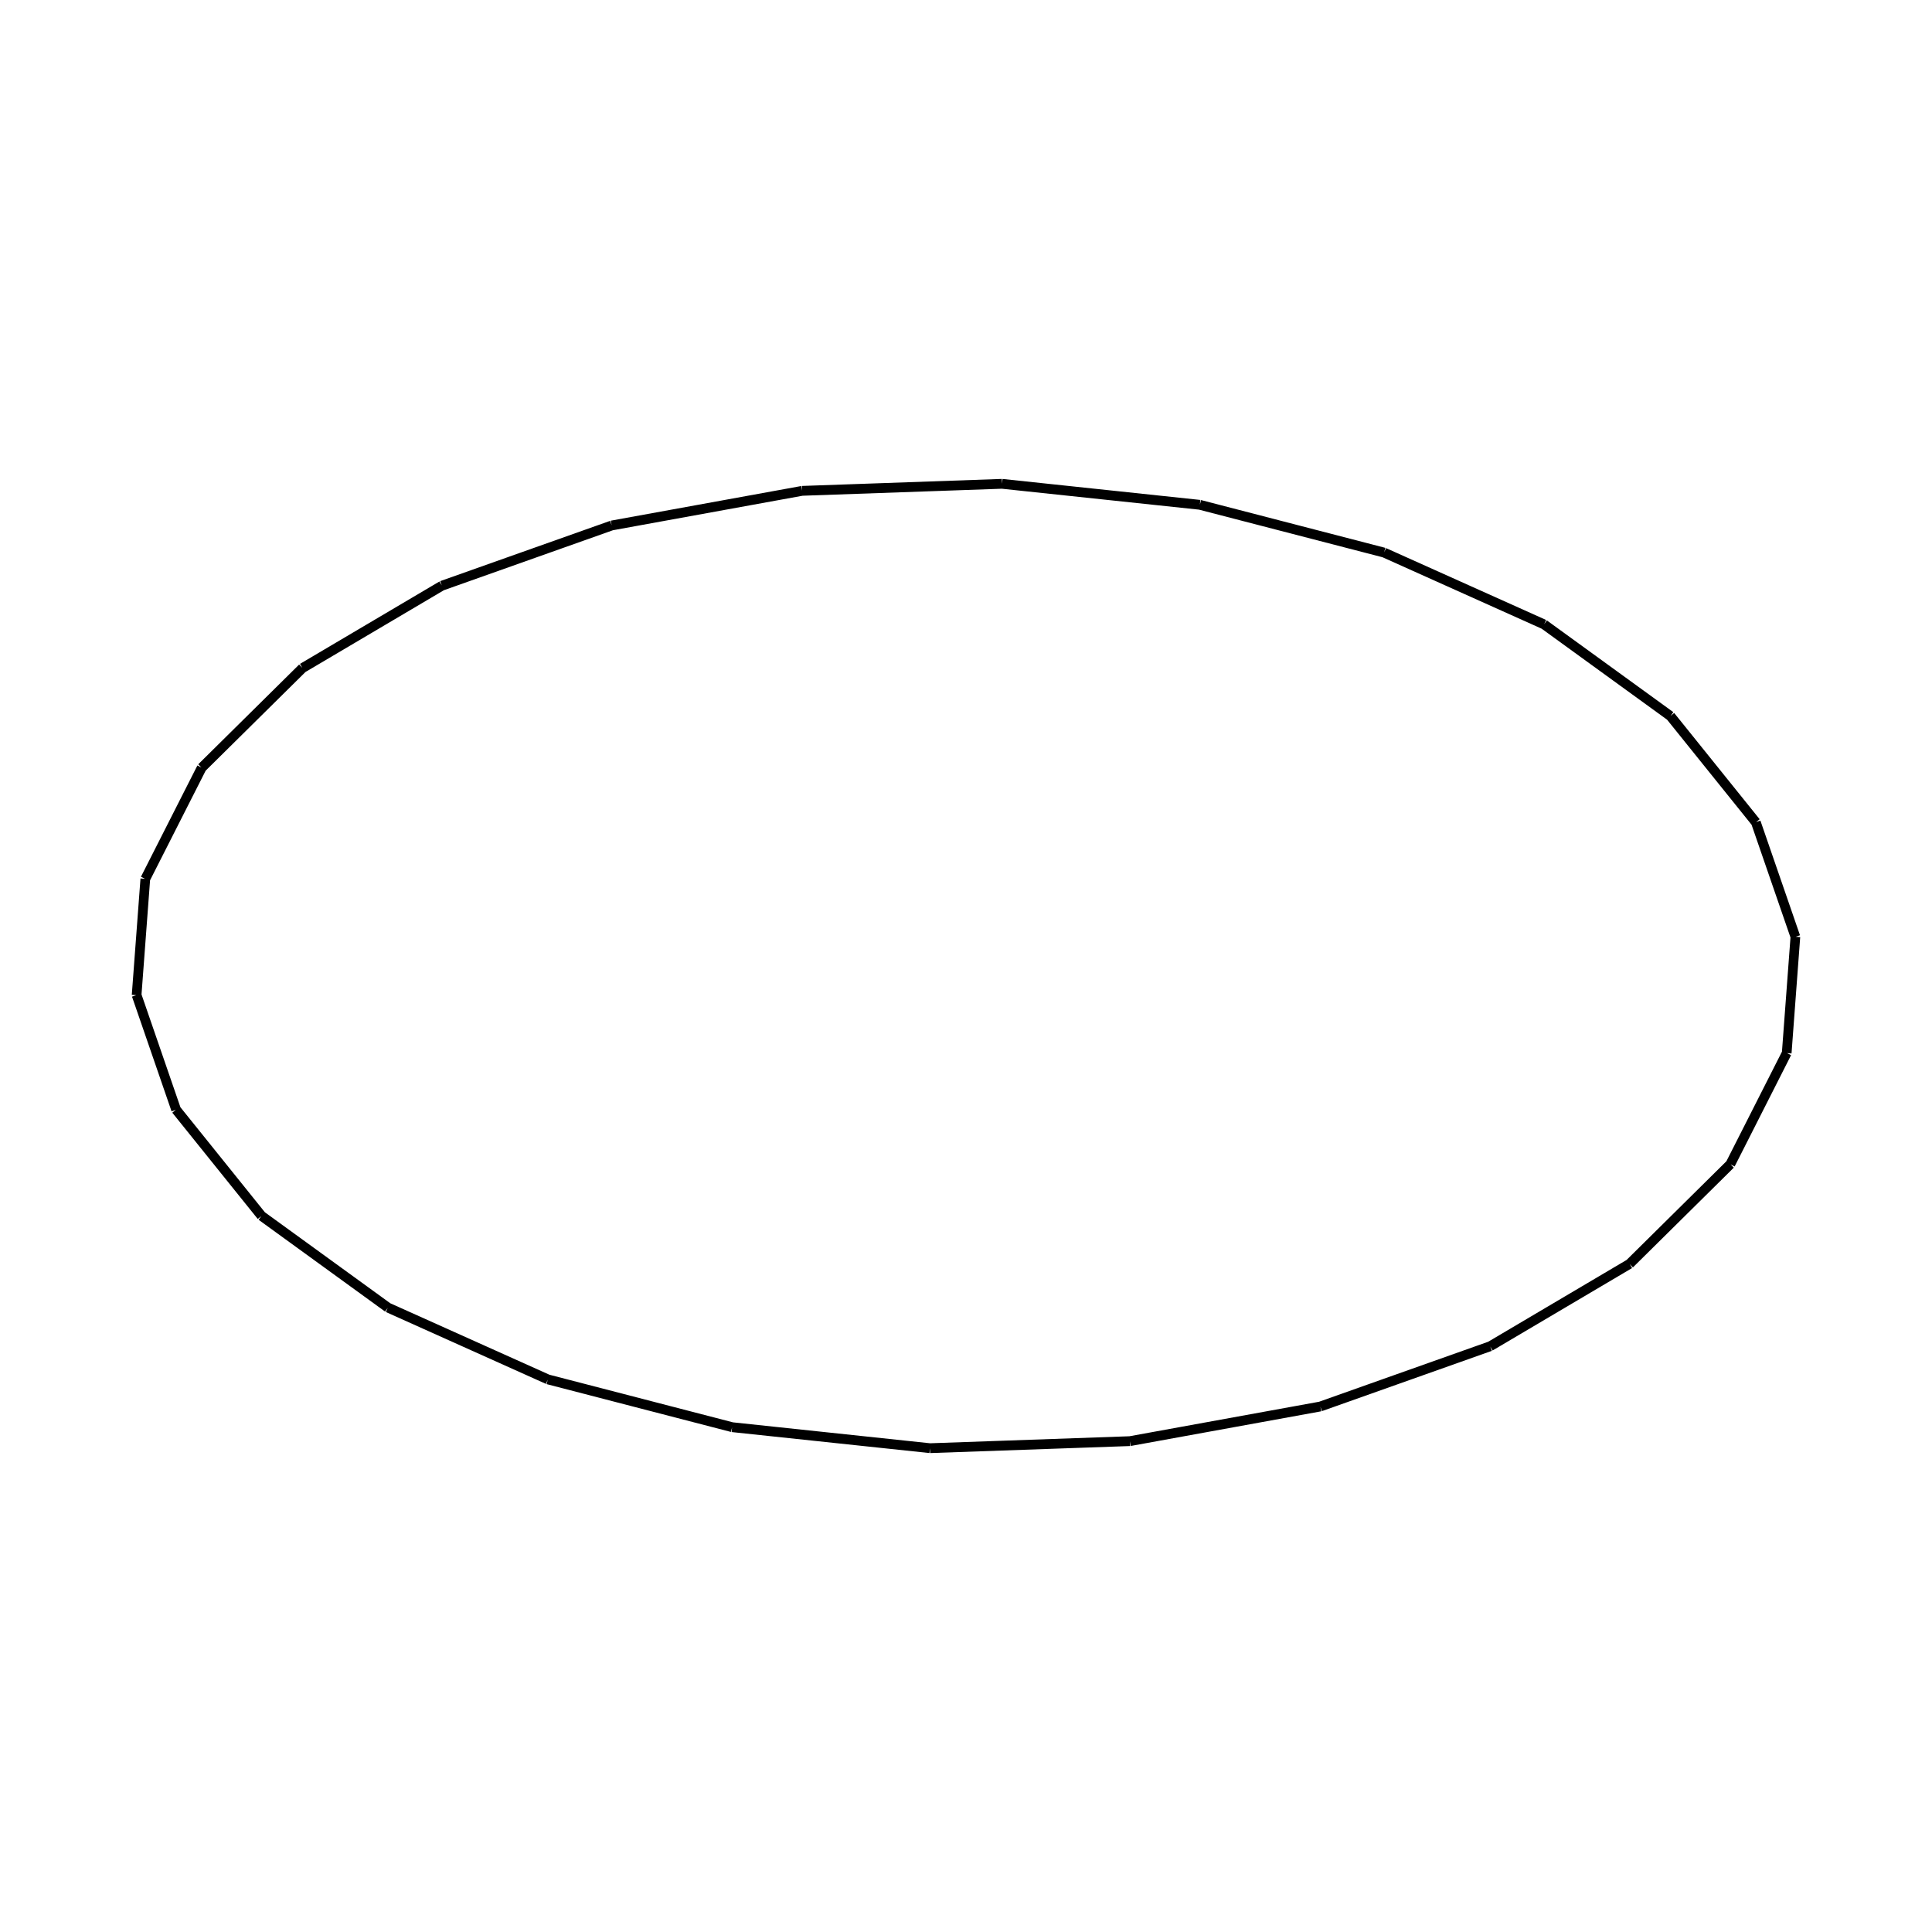
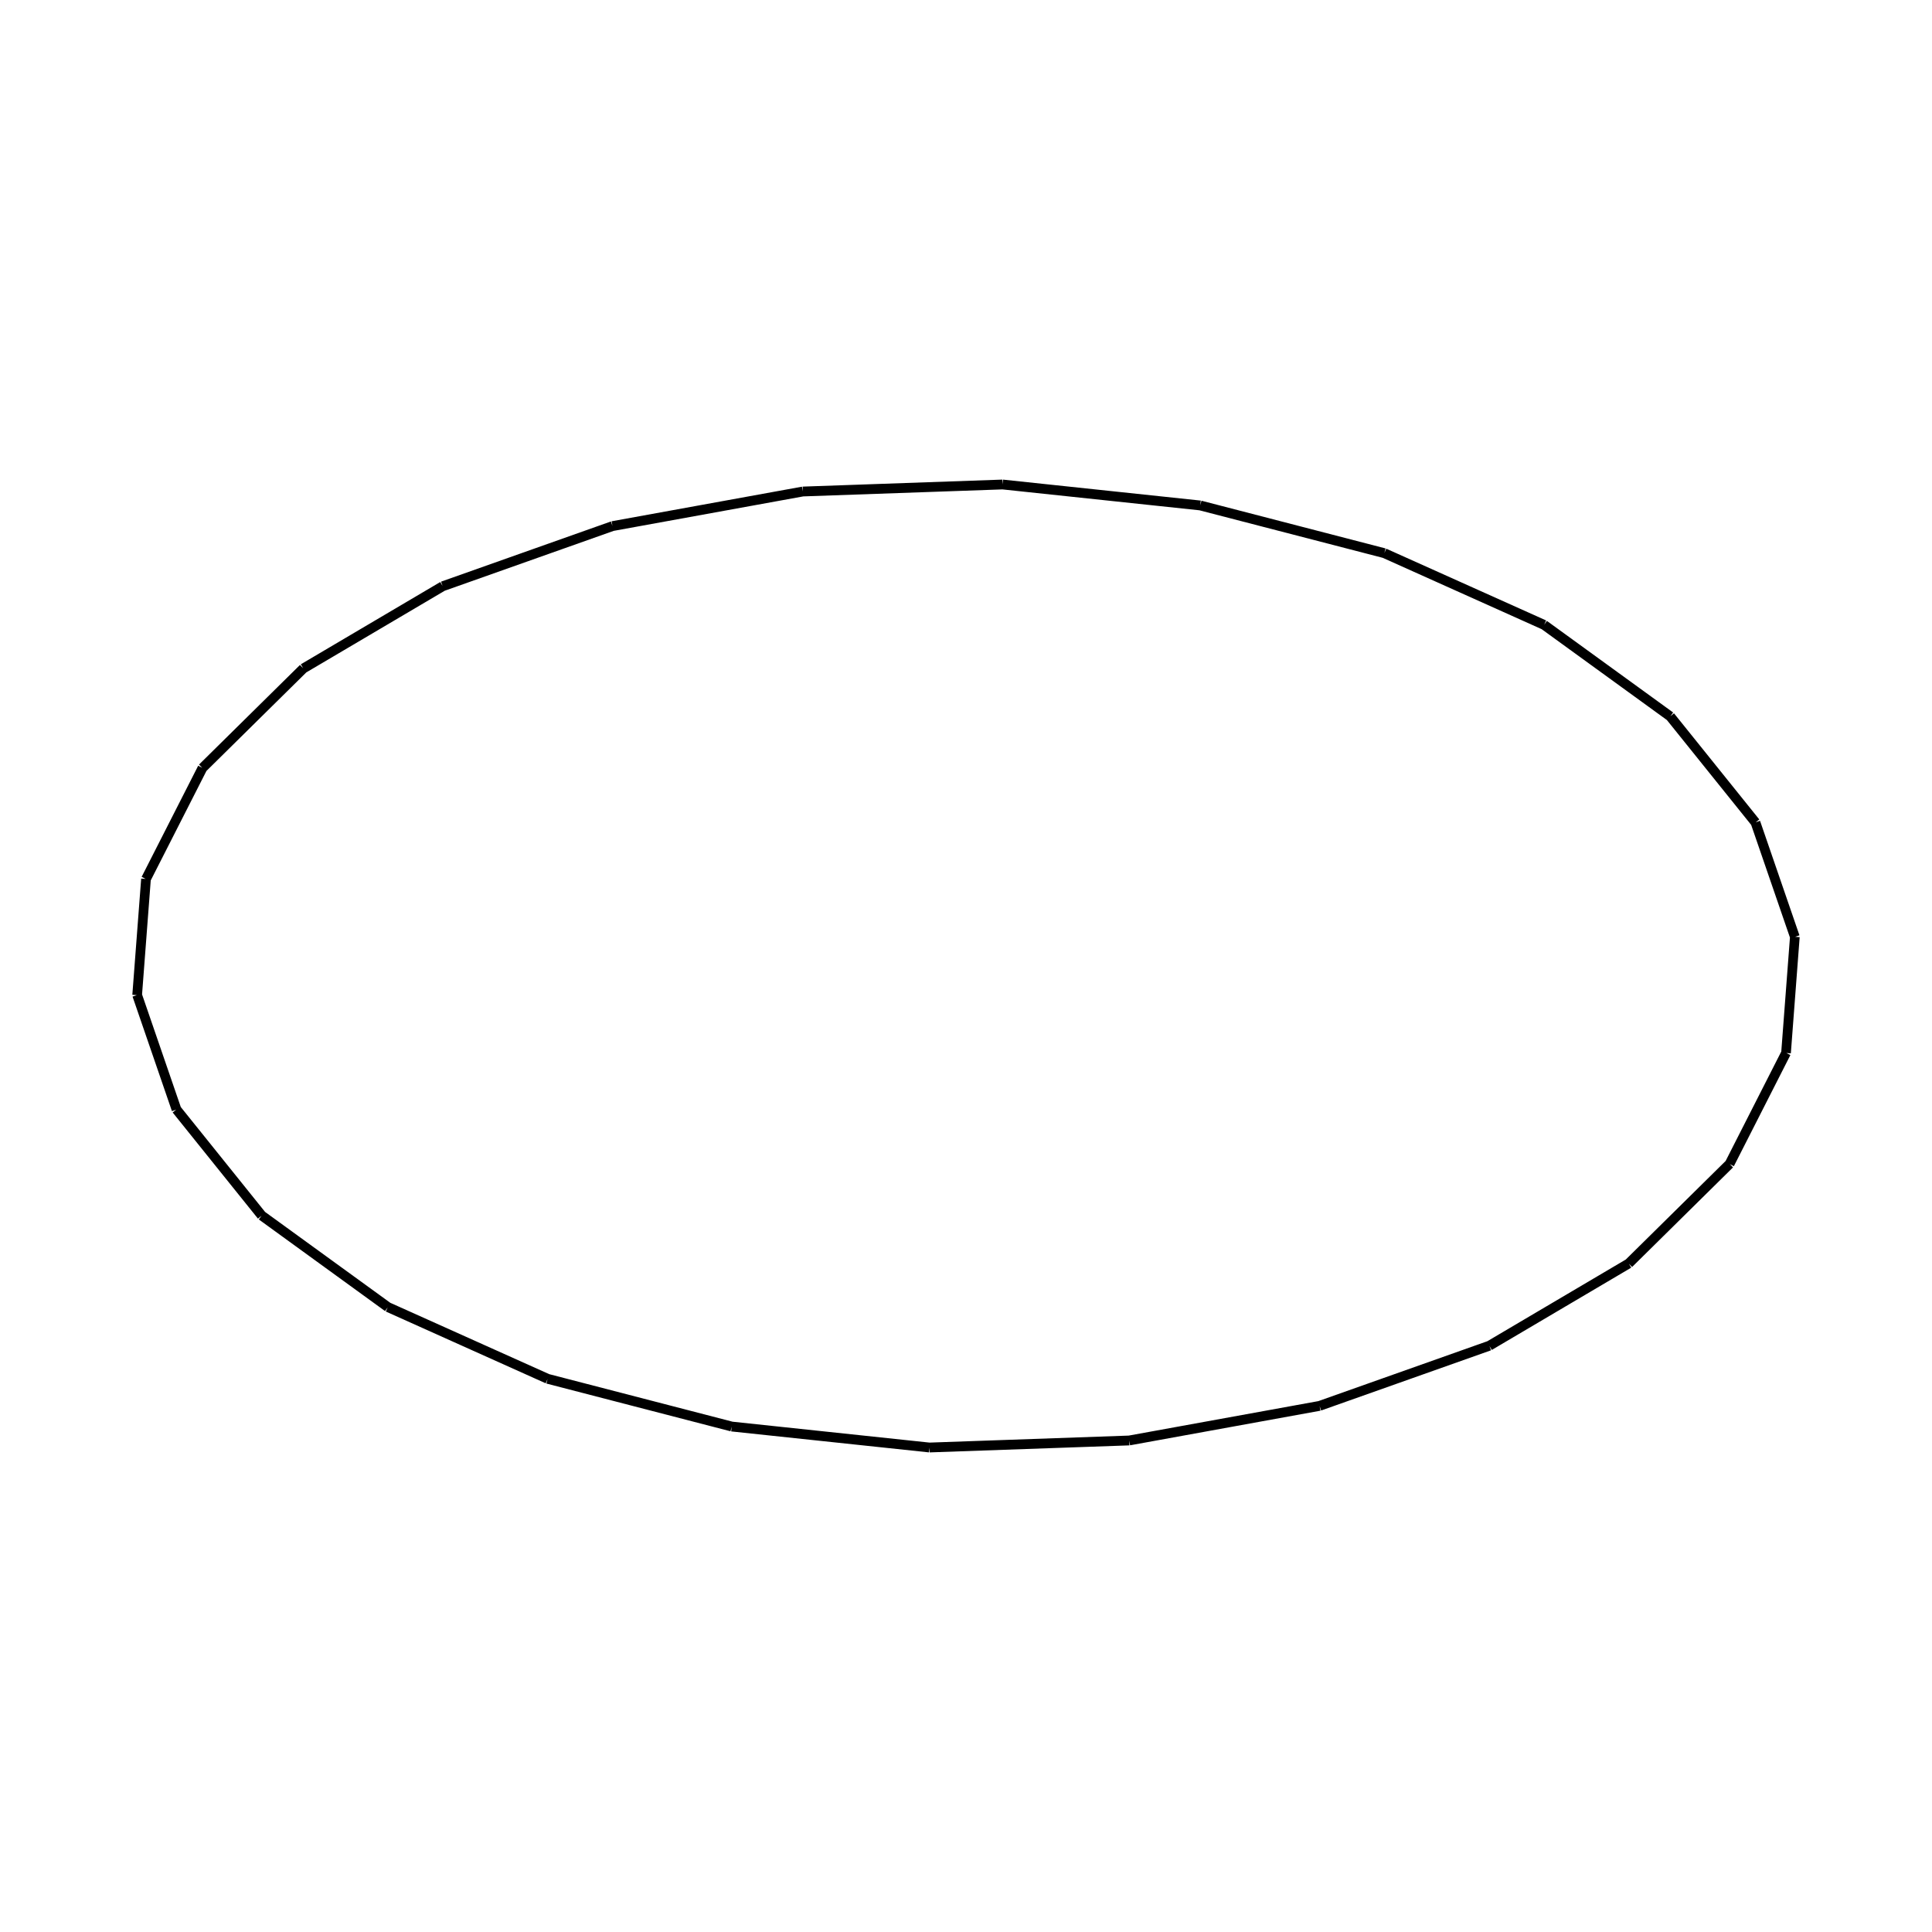
<svg xmlns="http://www.w3.org/2000/svg" viewBox="0 0 800 800">
-   <path d="M639.359,258.581 L639.359,258.525 M160.613,541.458 L160.614,541.401 M639.359,258.581 L691.683,296.536 M691.683,296.536 L727.056,340.505 M727.056,340.505 L743.429,387.935 M743.429,387.935 L739.836,436.067 M739.836,436.067 L716.496,482.106 M716.496,482.106 L674.76,523.376 M674.76,523.376 L617.054,557.476 M617.054,557.476 L546.73,582.426 M546.73,582.426 L467.879,596.774 M467.879,596.774 L385.083,599.688 M385.083,599.688 L303.151,590.992 M303.151,590.992 L226.851,571.2 M226.851,571.2 L160.613,541.458 M639.359,258.525 L691.684,296.48 M691.684,296.48 L727.057,340.449 M727.057,340.449 L743.43,387.879 M743.43,387.879 L739.837,436.011 M739.837,436.011 L716.497,482.05 M716.497,482.05 L674.761,523.319 M674.761,523.319 L617.054,557.42 M617.054,557.42 L546.731,582.37 M546.731,582.37 L467.88,596.718 M467.88,596.718 L385.084,599.632 M385.084,599.632 L303.152,590.936 M303.152,590.936 L226.851,571.144 M226.851,571.144 L160.614,541.401 M160.613,541.458 L108.292,503.495 M108.292,503.495 L72.927,459.52 M72.927,459.52 L56.57,412.09 M56.57,412.09 L60.172,363.956 M60.172,363.956 L83.523,317.922 M83.523,317.922 L125.266,276.659 M125.266,276.659 L182.972,242.566 M182.972,242.566 L253.29,217.623 M253.29,217.623 L332.13,203.279 M332.13,203.279 L414.917,200.368 M414.917,200.368 L496.833,209.059 M496.833,209.059 L573.125,228.846 M573.125,228.846 L639.359,258.581 M160.614,541.401 L108.292,503.439 M108.292,503.439 L72.928,459.464 M72.928,459.464 L56.571,412.033 M56.571,412.033 L60.173,363.9 M60.173,363.9 L83.524,317.866 M83.524,317.866 L125.266,276.603 M125.266,276.603 L182.973,242.51 M182.973,242.51 L253.291,217.567 M253.291,217.567 L332.131,203.223 M332.131,203.223 L414.918,200.312 M414.918,200.312 L496.834,209.003 M496.834,209.003 L573.125,228.79 M573.125,228.79 L639.359,258.525" stroke="black" stroke-width="4" fill="red" />
+   <path d="M639.364,258.778 L639.365,258.722 M160.608,541.26 L160.608,541.204 M639.364,258.778 L691.606,296.681 M691.606,296.681 L726.901,340.588 M726.901,340.588 L743.204,387.952 M743.204,387.952 L739.555,436.017 M739.555,436.017 L716.175,481.991 M716.175,481.991 L674.417,523.203 M674.417,523.203 L616.71,557.257 M616.71,557.257 L546.405,582.172 M546.405,582.172 L467.592,596.499 M467.592,596.499 L384.849,599.409 M384.849,599.409 L302.985,590.726 M302.985,590.726 L226.762,570.961 M226.762,570.961 L160.608,541.26 M639.365,258.722 L691.607,296.625 M691.607,296.625 L726.902,340.532 M726.902,340.532 L743.205,387.896 M743.205,387.896 L739.555,435.961 M739.555,435.961 L716.175,481.935 M716.175,481.935 L674.418,523.147 M674.418,523.147 L616.71,557.201 M616.71,557.201 L546.405,582.115 M546.405,582.115 L467.592,596.443 M467.592,596.443 L384.85,599.353 M384.85,599.353 L302.986,590.67 M302.986,590.67 L226.763,570.905 M226.763,570.905 L160.608,541.204 M160.608,541.26 L108.369,503.35 M108.369,503.35 L73.082,459.437 M73.082,459.437 L56.795,412.073 M56.795,412.073 L60.454,364.006 M60.454,364.006 L83.845,318.037 M83.845,318.037 L125.608,276.831 M125.608,276.831 L183.316,242.785 M183.316,242.785 L253.615,217.877 M253.615,217.877 L332.418,203.554 M332.418,203.554 L415.151,200.647 M415.151,200.647 L496.999,209.326 M496.999,209.326 L573.213,229.085 M573.213,229.085 L639.364,258.778 M160.608,541.204 L108.37,503.294 M108.37,503.294 L73.083,459.381 M73.083,459.381 L56.796,412.017 M56.796,412.017 L60.455,363.95 M60.455,363.95 L83.845,317.981 M83.845,317.981 L125.609,276.775 M125.609,276.775 L183.317,242.729 M183.317,242.729 L253.616,217.821 M253.616,217.821 L332.418,203.498 M332.418,203.498 L415.152,200.591 M415.152,200.591 L497,209.27 M497,209.27 L573.214,229.029 M573.214,229.029 L639.365,258.722" stroke="black" stroke-width="4" fill="red" />
</svg>
